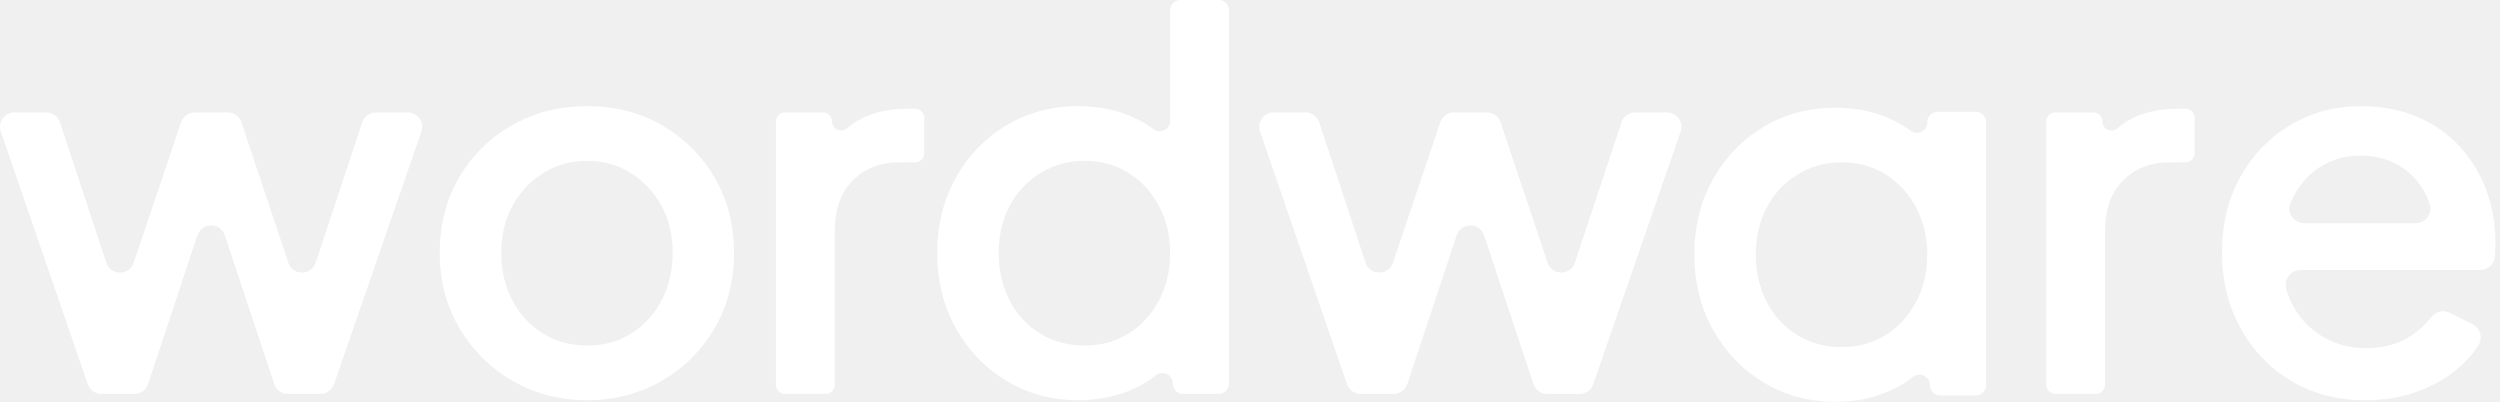
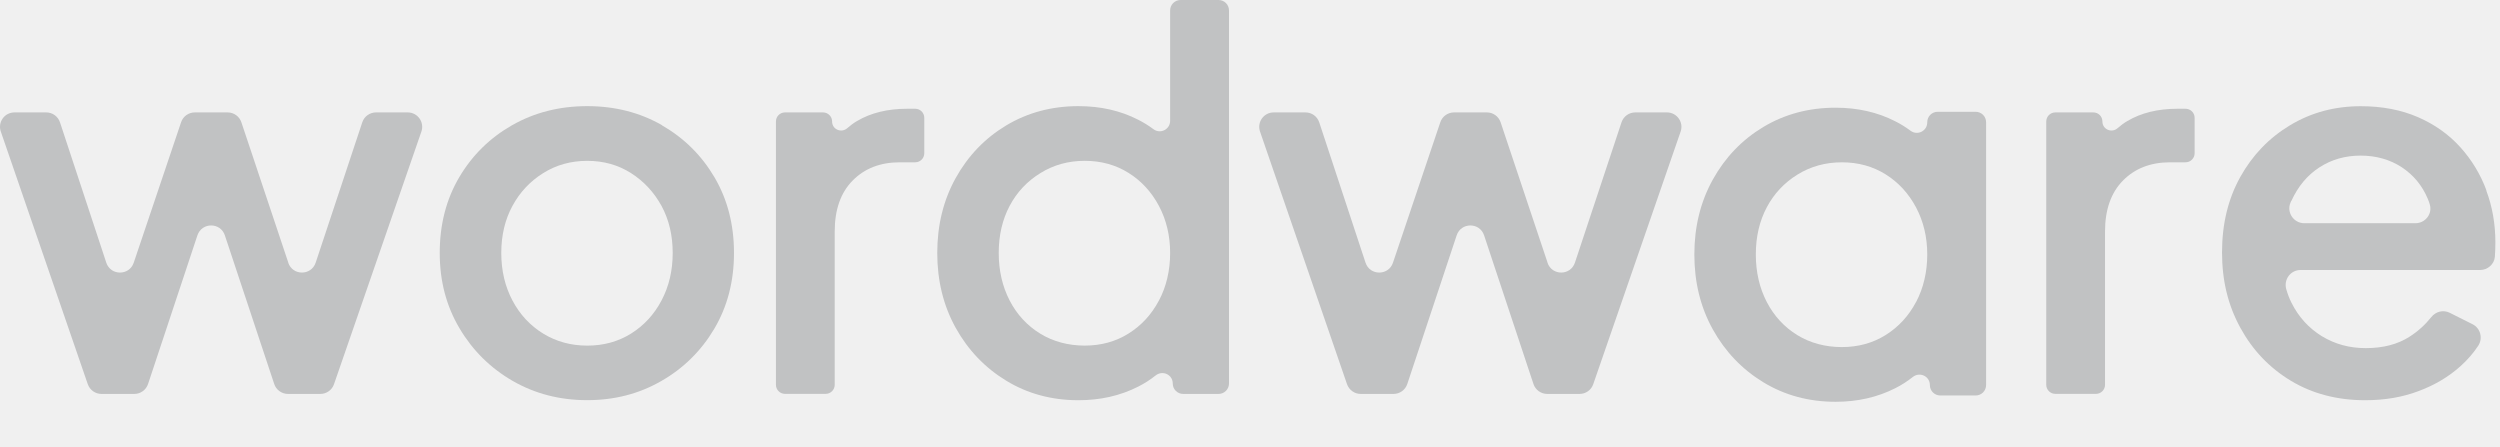
- <svg xmlns="http://www.w3.org/2000/svg" width="112" height="18" viewBox="0 0 112 18" fill="none">
-   <path d="M29.657 5.608C28.668 5.041 27.551 4.755 26.306 4.755C25.061 4.755 23.941 5.041 22.944 5.608C21.948 6.175 21.157 6.954 20.575 7.938C19.993 8.925 19.7 10.056 19.7 11.328C19.7 12.601 19.997 13.713 20.586 14.708C21.176 15.703 21.97 16.489 22.966 17.064C23.962 17.638 25.076 17.927 26.303 17.927C27.529 17.927 28.621 17.645 29.617 17.075C30.613 16.508 31.408 15.725 31.997 14.734C32.587 13.739 32.883 12.605 32.883 11.332C32.883 10.059 32.59 8.929 32.008 7.941C31.426 6.954 30.639 6.178 29.65 5.611L29.657 5.608ZM29.635 13.464C29.302 14.094 28.844 14.587 28.269 14.946C27.694 15.304 27.039 15.484 26.31 15.484C25.581 15.484 24.922 15.304 24.336 14.946C23.754 14.587 23.292 14.094 22.959 13.464C22.626 12.835 22.457 12.126 22.457 11.332C22.457 10.538 22.626 9.836 22.959 9.222C23.292 8.607 23.754 8.117 24.336 7.755C24.918 7.389 25.578 7.206 26.31 7.206C27.042 7.206 27.694 7.389 28.269 7.755C28.844 8.121 29.298 8.611 29.635 9.222C29.968 9.836 30.137 10.538 30.137 11.332C30.137 12.126 29.968 12.835 29.635 13.464Z" fill="white" />
-   <path d="M38.398 5.42C38.241 5.512 38.098 5.618 37.962 5.738C37.699 5.976 37.278 5.801 37.278 5.442C37.278 5.215 37.094 5.036 36.871 5.036H35.168C34.941 5.036 34.762 5.219 34.762 5.442V17.238C34.762 17.465 34.945 17.645 35.168 17.645H36.988C37.215 17.645 37.395 17.462 37.395 17.238V10.373C37.395 9.393 37.662 8.632 38.2 8.087C38.739 7.542 39.442 7.271 40.313 7.271H41.002C41.229 7.271 41.408 7.088 41.408 6.865V5.278C41.408 5.051 41.225 4.872 41.002 4.872H40.639C39.768 4.872 39.021 5.054 38.398 5.42Z" fill="white" />
-   <path d="M52.422 5.413C52.422 5.797 51.986 6.017 51.679 5.79C51.466 5.632 51.236 5.486 50.987 5.362C50.199 4.959 49.309 4.755 48.313 4.755C47.116 4.755 46.039 5.044 45.08 5.618C44.124 6.192 43.37 6.979 42.816 7.973C42.264 8.968 41.989 10.088 41.989 11.331C41.989 12.575 42.264 13.694 42.816 14.689C43.37 15.684 44.124 16.474 45.08 17.056C46.035 17.637 47.112 17.93 48.313 17.93C49.295 17.93 50.185 17.729 50.987 17.323C51.272 17.18 51.532 17.012 51.77 16.822C52.082 16.573 52.539 16.781 52.539 17.18C52.539 17.44 52.748 17.648 53.008 17.648H54.59C54.85 17.648 55.059 17.44 55.059 17.18V0.468C55.059 0.208 54.85 -0 54.59 -0H52.891C52.631 -0 52.422 0.208 52.422 0.468V5.413ZM51.92 13.464C51.587 14.093 51.13 14.587 50.554 14.945C49.98 15.304 49.324 15.483 48.595 15.483C47.867 15.483 47.182 15.304 46.599 14.945C46.017 14.587 45.559 14.093 45.233 13.464C44.908 12.835 44.743 12.125 44.743 11.331C44.743 10.537 44.908 9.835 45.233 9.221C45.559 8.606 46.021 8.116 46.611 7.754C47.2 7.388 47.863 7.205 48.595 7.205C49.328 7.205 49.98 7.385 50.554 7.743C51.13 8.101 51.584 8.595 51.92 9.224C52.254 9.854 52.422 10.556 52.422 11.335C52.422 12.114 52.254 12.838 51.92 13.467V13.464Z" fill="white" />
-   <path d="M69.33 11.766L67.228 5.479C67.14 5.215 66.891 5.036 66.613 5.036H65.141C64.862 5.036 64.613 5.215 64.525 5.479L62.405 11.77C62.207 12.359 61.369 12.359 61.175 11.766L59.102 5.482C59.014 5.215 58.765 5.036 58.487 5.036H57.062C56.615 5.036 56.304 5.475 56.45 5.896L60.347 17.213C60.439 17.473 60.684 17.648 60.959 17.648H62.431C62.709 17.648 62.958 17.469 63.046 17.206L65.258 10.545C65.456 9.952 66.291 9.952 66.488 10.545L68.7 17.206C68.788 17.469 69.037 17.648 69.316 17.648H70.766C71.04 17.648 71.289 17.473 71.377 17.213L75.292 5.896C75.439 5.475 75.124 5.036 74.68 5.036H73.26C72.981 5.036 72.732 5.215 72.644 5.479L70.557 11.766C70.359 12.359 69.524 12.359 69.326 11.766H69.33Z" fill="white" />
-   <path d="M12.916 11.766L10.814 5.479C10.726 5.215 10.477 5.036 10.199 5.036H8.727C8.448 5.036 8.199 5.215 8.112 5.479L5.991 11.77C5.793 12.359 4.955 12.359 4.761 11.766L2.688 5.482C2.6 5.215 2.351 5.036 2.073 5.036H0.648C0.201 5.036 -0.11 5.475 0.037 5.896L3.933 17.213C4.025 17.473 4.27 17.648 4.545 17.648H6.017C6.295 17.648 6.544 17.469 6.632 17.206L8.844 10.545C9.042 9.952 9.877 9.952 10.074 10.545L12.286 17.206C12.374 17.469 12.623 17.648 12.902 17.648H14.352C14.626 17.648 14.875 17.473 14.963 17.213L18.878 5.896C19.025 5.475 18.71 5.036 18.267 5.036H16.846C16.567 5.036 16.318 5.215 16.23 5.479L14.143 11.766C13.945 12.359 13.11 12.359 12.912 11.766H12.916Z" fill="white" />
-   <path d="M95.309 5.42C95.151 5.512 95.008 5.618 94.873 5.738C94.609 5.976 94.188 5.801 94.188 5.442C94.188 5.215 94.005 5.036 93.782 5.036H92.079C91.852 5.036 91.672 5.219 91.672 5.442V17.238C91.672 17.465 91.855 17.645 92.079 17.645H93.899C94.126 17.645 94.305 17.462 94.305 17.238V10.373C94.305 9.393 94.573 8.632 95.111 8.087C95.649 7.542 96.352 7.271 97.224 7.271H97.912C98.139 7.271 98.319 7.088 98.319 6.865V5.278C98.319 5.051 98.136 4.872 97.912 4.872H97.55C96.678 4.872 95.931 5.054 95.309 5.42Z" fill="white" />
-   <path d="M111.394 8.533C111.123 7.802 110.728 7.154 110.215 6.587C109.702 6.02 109.072 5.574 108.325 5.248C107.578 4.923 106.721 4.758 105.758 4.758C104.59 4.758 103.535 5.044 102.594 5.611C101.653 6.178 100.91 6.949 100.364 7.93C99.818 8.91 99.547 10.037 99.547 11.309C99.547 12.582 99.818 13.676 100.364 14.678C100.91 15.68 101.664 16.474 102.627 17.056C103.59 17.637 104.704 17.93 105.963 17.93C106.835 17.93 107.633 17.795 108.355 17.52C109.08 17.25 109.699 16.88 110.222 16.412C110.541 16.127 110.808 15.819 111.024 15.49C111.244 15.154 111.127 14.704 110.768 14.524L109.746 14.012C109.461 13.87 109.12 13.954 108.922 14.206C108.648 14.55 108.325 14.843 107.948 15.084C107.421 15.424 106.765 15.596 105.989 15.596C105.257 15.596 104.601 15.417 104.015 15.059C103.433 14.7 102.979 14.203 102.66 13.566C102.561 13.372 102.484 13.164 102.422 12.948C102.305 12.52 102.62 12.096 103.063 12.096H111.109C111.449 12.096 111.746 11.836 111.771 11.496C111.771 11.496 111.771 11.492 111.771 11.489C111.786 11.273 111.793 11.061 111.793 10.859C111.793 10.037 111.658 9.257 111.383 8.529L111.394 8.533ZM102.656 8.998C102.953 8.347 103.371 7.845 103.916 7.494C104.462 7.143 105.073 6.971 105.758 6.971C106.443 6.971 107.073 7.147 107.6 7.494C108.128 7.842 108.52 8.317 108.769 8.917C108.801 8.994 108.831 9.074 108.853 9.155C108.985 9.576 108.655 10 108.212 10H103.231C102.759 10 102.429 9.517 102.613 9.082C102.624 9.053 102.638 9.023 102.649 8.998H102.656Z" fill="white" />
-   <path d="M86.341 5.483C86.341 5.867 85.905 6.087 85.597 5.86C85.385 5.703 85.154 5.556 84.905 5.432C84.118 5.03 83.228 4.825 82.232 4.825C81.034 4.825 79.957 5.114 78.998 5.688C78.042 6.262 77.288 7.049 76.735 8.044C76.182 9.038 75.907 10.158 75.907 11.401C75.907 12.645 76.182 13.764 76.735 14.759C77.288 15.754 78.042 16.544 78.998 17.126C79.954 17.707 81.031 18 82.232 18C83.213 18 84.103 17.799 84.905 17.393C85.191 17.25 85.451 17.082 85.689 16.892C86 16.643 86.458 16.851 86.458 17.25C86.458 17.51 86.666 17.718 86.927 17.718H88.508C88.769 17.718 88.977 17.51 88.977 17.25V5.476C88.977 5.216 88.769 5.008 88.508 5.008H86.809C86.549 5.008 86.341 5.216 86.341 5.476V5.483ZM85.839 13.53C85.506 14.159 85.048 14.653 84.473 15.012C83.898 15.37 83.242 15.549 82.514 15.549C81.785 15.549 81.1 15.37 80.518 15.012C79.936 14.653 79.478 14.159 79.152 13.53C78.826 12.901 78.661 12.191 78.661 11.398C78.661 10.604 78.826 9.902 79.152 9.287C79.478 8.673 79.939 8.183 80.529 7.82C81.118 7.455 81.781 7.272 82.514 7.272C83.246 7.272 83.898 7.451 84.473 7.809C85.048 8.168 85.502 8.662 85.839 9.291C86.172 9.92 86.341 10.622 86.341 11.401C86.341 12.181 86.172 12.905 85.839 13.534V13.53Z" fill="white" />
+ <svg xmlns="http://www.w3.org/2000/svg" viewBox="0 0 112 20" fill="none">
+   <path d="M29.657 5.608C28.668 5.041 27.551 4.755 26.306 4.755C25.061 4.755 23.941 5.041 22.944 5.608C21.948 6.175 21.157 6.954 20.575 7.938C19.993 8.925 19.7 10.056 19.7 11.328C19.7 12.601 19.997 13.713 20.586 14.708C21.176 15.703 21.97 16.489 22.966 17.064C23.962 17.638 25.076 17.927 26.303 17.927C27.529 17.927 28.621 17.645 29.617 17.075C30.613 16.508 31.408 15.725 31.997 14.734C32.587 13.739 32.883 12.605 32.883 11.332C32.883 10.059 32.59 8.929 32.008 7.941C31.426 6.954 30.639 6.178 29.65 5.611L29.657 5.608ZM29.635 13.464C29.302 14.094 28.844 14.587 28.269 14.946C27.694 15.304 27.039 15.484 26.31 15.484C25.581 15.484 24.922 15.304 24.336 14.946C23.754 14.587 23.292 14.094 22.959 13.464C22.626 12.835 22.457 12.126 22.457 11.332C22.457 10.538 22.626 9.836 22.959 9.222C23.292 8.607 23.754 8.117 24.336 7.755C24.918 7.389 25.578 7.206 26.31 7.206C27.042 7.206 27.694 7.389 28.269 7.755C28.844 8.121 29.298 8.611 29.635 9.222C29.968 9.836 30.137 10.538 30.137 11.332C30.137 12.126 29.968 12.835 29.635 13.464Z" fill="#c1c2c3" />
+   <path d="M38.398 5.42C38.241 5.512 38.098 5.618 37.962 5.738C37.699 5.976 37.278 5.801 37.278 5.442C37.278 5.215 37.094 5.036 36.871 5.036H35.168C34.941 5.036 34.762 5.219 34.762 5.442V17.238C34.762 17.465 34.945 17.645 35.168 17.645H36.988C37.215 17.645 37.395 17.462 37.395 17.238V10.373C37.395 9.393 37.662 8.632 38.2 8.087C38.739 7.542 39.442 7.271 40.313 7.271H41.002C41.229 7.271 41.408 7.088 41.408 6.865V5.278C41.408 5.051 41.225 4.872 41.002 4.872H40.639C39.768 4.872 39.021 5.054 38.398 5.42Z" fill="#c1c2c3" />
+   <path d="M52.422 5.413C52.422 5.797 51.986 6.017 51.679 5.79C51.466 5.632 51.236 5.486 50.987 5.362C50.199 4.959 49.309 4.755 48.313 4.755C47.116 4.755 46.039 5.044 45.08 5.618C44.124 6.192 43.37 6.979 42.816 7.973C42.264 8.968 41.989 10.088 41.989 11.331C41.989 12.575 42.264 13.694 42.816 14.689C43.37 15.684 44.124 16.474 45.08 17.056C46.035 17.637 47.112 17.93 48.313 17.93C49.295 17.93 50.185 17.729 50.987 17.323C51.272 17.18 51.532 17.012 51.77 16.822C52.082 16.573 52.539 16.781 52.539 17.18C52.539 17.44 52.748 17.648 53.008 17.648H54.59C54.85 17.648 55.059 17.44 55.059 17.18V0.468C55.059 0.208 54.85 -0 54.59 -0H52.891C52.631 -0 52.422 0.208 52.422 0.468V5.413ZM51.92 13.464C51.587 14.093 51.13 14.587 50.554 14.945C49.98 15.304 49.324 15.483 48.595 15.483C47.867 15.483 47.182 15.304 46.599 14.945C46.017 14.587 45.559 14.093 45.233 13.464C44.908 12.835 44.743 12.125 44.743 11.331C44.743 10.537 44.908 9.835 45.233 9.221C45.559 8.606 46.021 8.116 46.611 7.754C47.2 7.388 47.863 7.205 48.595 7.205C49.328 7.205 49.98 7.385 50.554 7.743C51.13 8.101 51.584 8.595 51.92 9.224C52.254 9.854 52.422 10.556 52.422 11.335C52.422 12.114 52.254 12.838 51.92 13.467V13.464Z" fill="#c1c2c3" />
+   <path d="M69.33 11.766L67.228 5.479C67.14 5.215 66.891 5.036 66.613 5.036H65.141C64.862 5.036 64.613 5.215 64.525 5.479L62.405 11.77C62.207 12.359 61.369 12.359 61.175 11.766L59.102 5.482C59.014 5.215 58.765 5.036 58.487 5.036H57.062C56.615 5.036 56.304 5.475 56.45 5.896L60.347 17.213C60.439 17.473 60.684 17.648 60.959 17.648H62.431C62.709 17.648 62.958 17.469 63.046 17.206L65.258 10.545C65.456 9.952 66.291 9.952 66.488 10.545L68.7 17.206C68.788 17.469 69.037 17.648 69.316 17.648H70.766C71.04 17.648 71.289 17.473 71.377 17.213L75.292 5.896C75.439 5.475 75.124 5.036 74.68 5.036H73.26C72.981 5.036 72.732 5.215 72.644 5.479L70.557 11.766C70.359 12.359 69.524 12.359 69.326 11.766H69.33Z" fill="#c1c2c3" />
+   <path d="M12.916 11.766L10.814 5.479C10.726 5.215 10.477 5.036 10.199 5.036H8.727C8.448 5.036 8.199 5.215 8.112 5.479L5.991 11.77C5.793 12.359 4.955 12.359 4.761 11.766L2.688 5.482C2.6 5.215 2.351 5.036 2.073 5.036H0.648C0.201 5.036 -0.11 5.475 0.037 5.896L3.933 17.213C4.025 17.473 4.27 17.648 4.545 17.648H6.017C6.295 17.648 6.544 17.469 6.632 17.206L8.844 10.545C9.042 9.952 9.877 9.952 10.074 10.545L12.286 17.206C12.374 17.469 12.623 17.648 12.902 17.648H14.352C14.626 17.648 14.875 17.473 14.963 17.213L18.878 5.896C19.025 5.475 18.71 5.036 18.267 5.036H16.846C16.567 5.036 16.318 5.215 16.23 5.479L14.143 11.766C13.945 12.359 13.11 12.359 12.912 11.766H12.916Z" fill="#c1c2c3" />
+   <path d="M95.309 5.42C95.151 5.512 95.008 5.618 94.873 5.738C94.609 5.976 94.188 5.801 94.188 5.442C94.188 5.215 94.005 5.036 93.782 5.036H92.079C91.852 5.036 91.672 5.219 91.672 5.442V17.238C91.672 17.465 91.855 17.645 92.079 17.645H93.899C94.126 17.645 94.305 17.462 94.305 17.238V10.373C94.305 9.393 94.573 8.632 95.111 8.087C95.649 7.542 96.352 7.271 97.224 7.271H97.912C98.139 7.271 98.319 7.088 98.319 6.865V5.278C98.319 5.051 98.136 4.872 97.912 4.872H97.55C96.678 4.872 95.931 5.054 95.309 5.42Z" fill="#c1c2c3" />
+   <path d="M111.394 8.533C111.123 7.802 110.728 7.154 110.215 6.587C109.702 6.02 109.072 5.574 108.325 5.248C107.578 4.923 106.721 4.758 105.758 4.758C104.59 4.758 103.535 5.044 102.594 5.611C101.653 6.178 100.91 6.949 100.364 7.93C99.818 8.91 99.547 10.037 99.547 11.309C99.547 12.582 99.818 13.676 100.364 14.678C100.91 15.68 101.664 16.474 102.627 17.056C103.59 17.637 104.704 17.93 105.963 17.93C106.835 17.93 107.633 17.795 108.355 17.52C109.08 17.25 109.699 16.88 110.222 16.412C110.541 16.127 110.808 15.819 111.024 15.49C111.244 15.154 111.127 14.704 110.768 14.524L109.746 14.012C109.461 13.87 109.12 13.954 108.922 14.206C108.648 14.55 108.325 14.843 107.948 15.084C107.421 15.424 106.765 15.596 105.989 15.596C105.257 15.596 104.601 15.417 104.015 15.059C103.433 14.7 102.979 14.203 102.66 13.566C102.561 13.372 102.484 13.164 102.422 12.948C102.305 12.52 102.62 12.096 103.063 12.096H111.109C111.449 12.096 111.746 11.836 111.771 11.496C111.771 11.496 111.771 11.492 111.771 11.489C111.786 11.273 111.793 11.061 111.793 10.859C111.793 10.037 111.658 9.257 111.383 8.529L111.394 8.533ZM102.656 8.998C102.953 8.347 103.371 7.845 103.916 7.494C104.462 7.143 105.073 6.971 105.758 6.971C106.443 6.971 107.073 7.147 107.6 7.494C108.128 7.842 108.52 8.317 108.769 8.917C108.801 8.994 108.831 9.074 108.853 9.155C108.985 9.576 108.655 10 108.212 10H103.231C102.759 10 102.429 9.517 102.613 9.082C102.624 9.053 102.638 9.023 102.649 8.998H102.656Z" fill="#c1c2c3" />
+   <path d="M86.341 5.483C86.341 5.867 85.905 6.087 85.597 5.86C85.385 5.703 85.154 5.556 84.905 5.432C84.118 5.03 83.228 4.825 82.232 4.825C81.034 4.825 79.957 5.114 78.998 5.688C78.042 6.262 77.288 7.049 76.735 8.044C76.182 9.038 75.907 10.158 75.907 11.401C75.907 12.645 76.182 13.764 76.735 14.759C77.288 15.754 78.042 16.544 78.998 17.126C79.954 17.707 81.031 18 82.232 18C83.213 18 84.103 17.799 84.905 17.393C85.191 17.25 85.451 17.082 85.689 16.892C86 16.643 86.458 16.851 86.458 17.25C86.458 17.51 86.666 17.718 86.927 17.718H88.508C88.769 17.718 88.977 17.51 88.977 17.25V5.476C88.977 5.216 88.769 5.008 88.508 5.008H86.809C86.549 5.008 86.341 5.216 86.341 5.476V5.483ZM85.839 13.53C85.506 14.159 85.048 14.653 84.473 15.012C83.898 15.37 83.242 15.549 82.514 15.549C81.785 15.549 81.1 15.37 80.518 15.012C79.936 14.653 79.478 14.159 79.152 13.53C78.826 12.901 78.661 12.191 78.661 11.398C78.661 10.604 78.826 9.902 79.152 9.287C79.478 8.673 79.939 8.183 80.529 7.82C81.118 7.455 81.781 7.272 82.514 7.272C83.246 7.272 83.898 7.451 84.473 7.809C85.048 8.168 85.502 8.662 85.839 9.291C86.172 9.92 86.341 10.622 86.341 11.401C86.341 12.181 86.172 12.905 85.839 13.534V13.53Z" fill="#c1c2c3" />
</svg>
